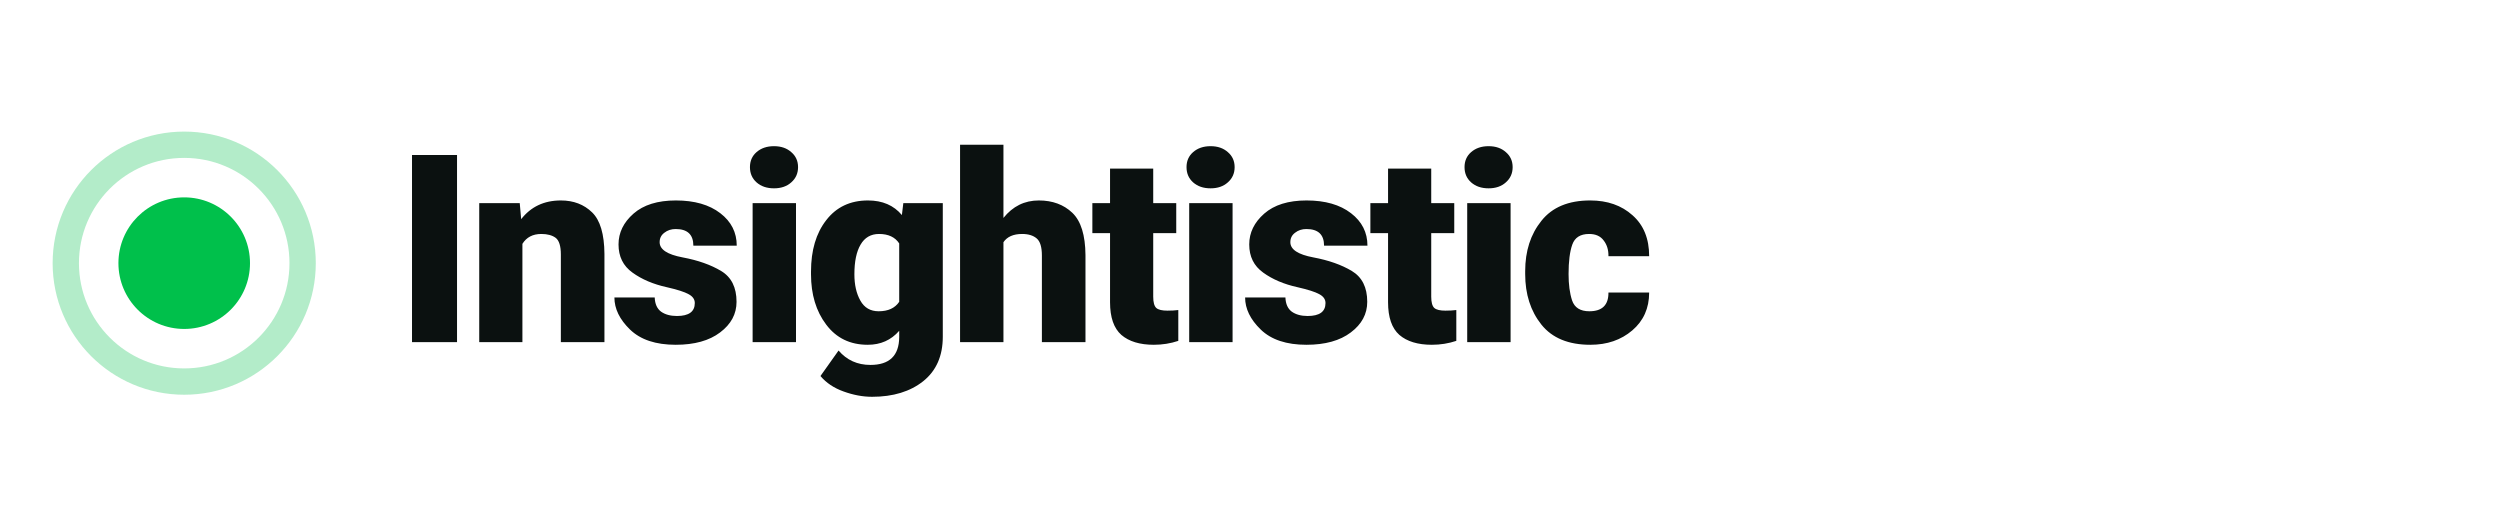
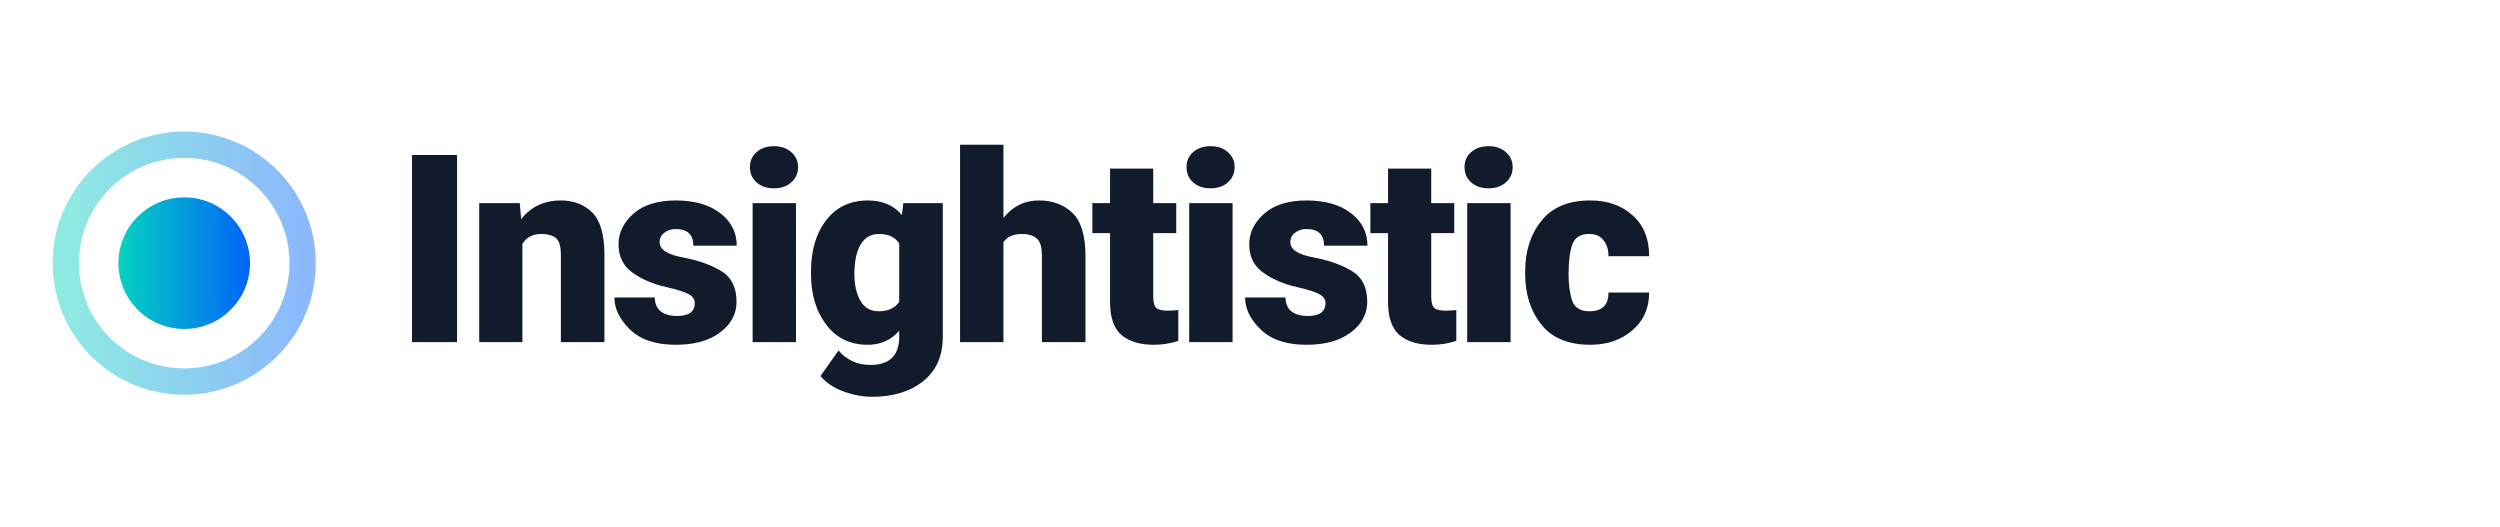
<svg xmlns="http://www.w3.org/2000/svg" width="190" height="40" viewBox="0 0 190 40" role="img" aria-label="Insightistic">
-   <circle cx="14" cy="20" r="5" fill="#00C04B" />
-   <circle cx="14" cy="20" r="9" fill="none" stroke="#00C04B" stroke-opacity="0.3" stroke-width="2" />
-   <text x="30" y="26" font-family="-apple-system, Segoe UI, Roboto, Helvetica, Arial, sans-serif" font-size="20" font-weight="800" letter-spacing="-0.5" fill="#0B1110">Insightistic</text>
+   <defs>
+     <linearGradient id="insightistic-brand-dark" x1="0" y1="0" x2="1" y2="0">
+       <stop offset="0" stop-color="#04D2C0" />
+       <stop offset="1" stop-color="#0064F9" />
+     </linearGradient>
+   </defs>
+   <circle cx="14" cy="20" r="5" fill="url(#insightistic-brand-dark)" />
+   <circle cx="14" cy="20" r="9" fill="none" stroke="url(#insightistic-brand-dark)" stroke-opacity="0.45" stroke-width="2" />
+   <text x="30" y="26" font-family="-apple-system, Segoe UI, Roboto, Helvetica, Arial, sans-serif" font-size="20" font-weight="800" letter-spacing="-0.5" fill="#111B2C">Insightistic</text>
</svg>
